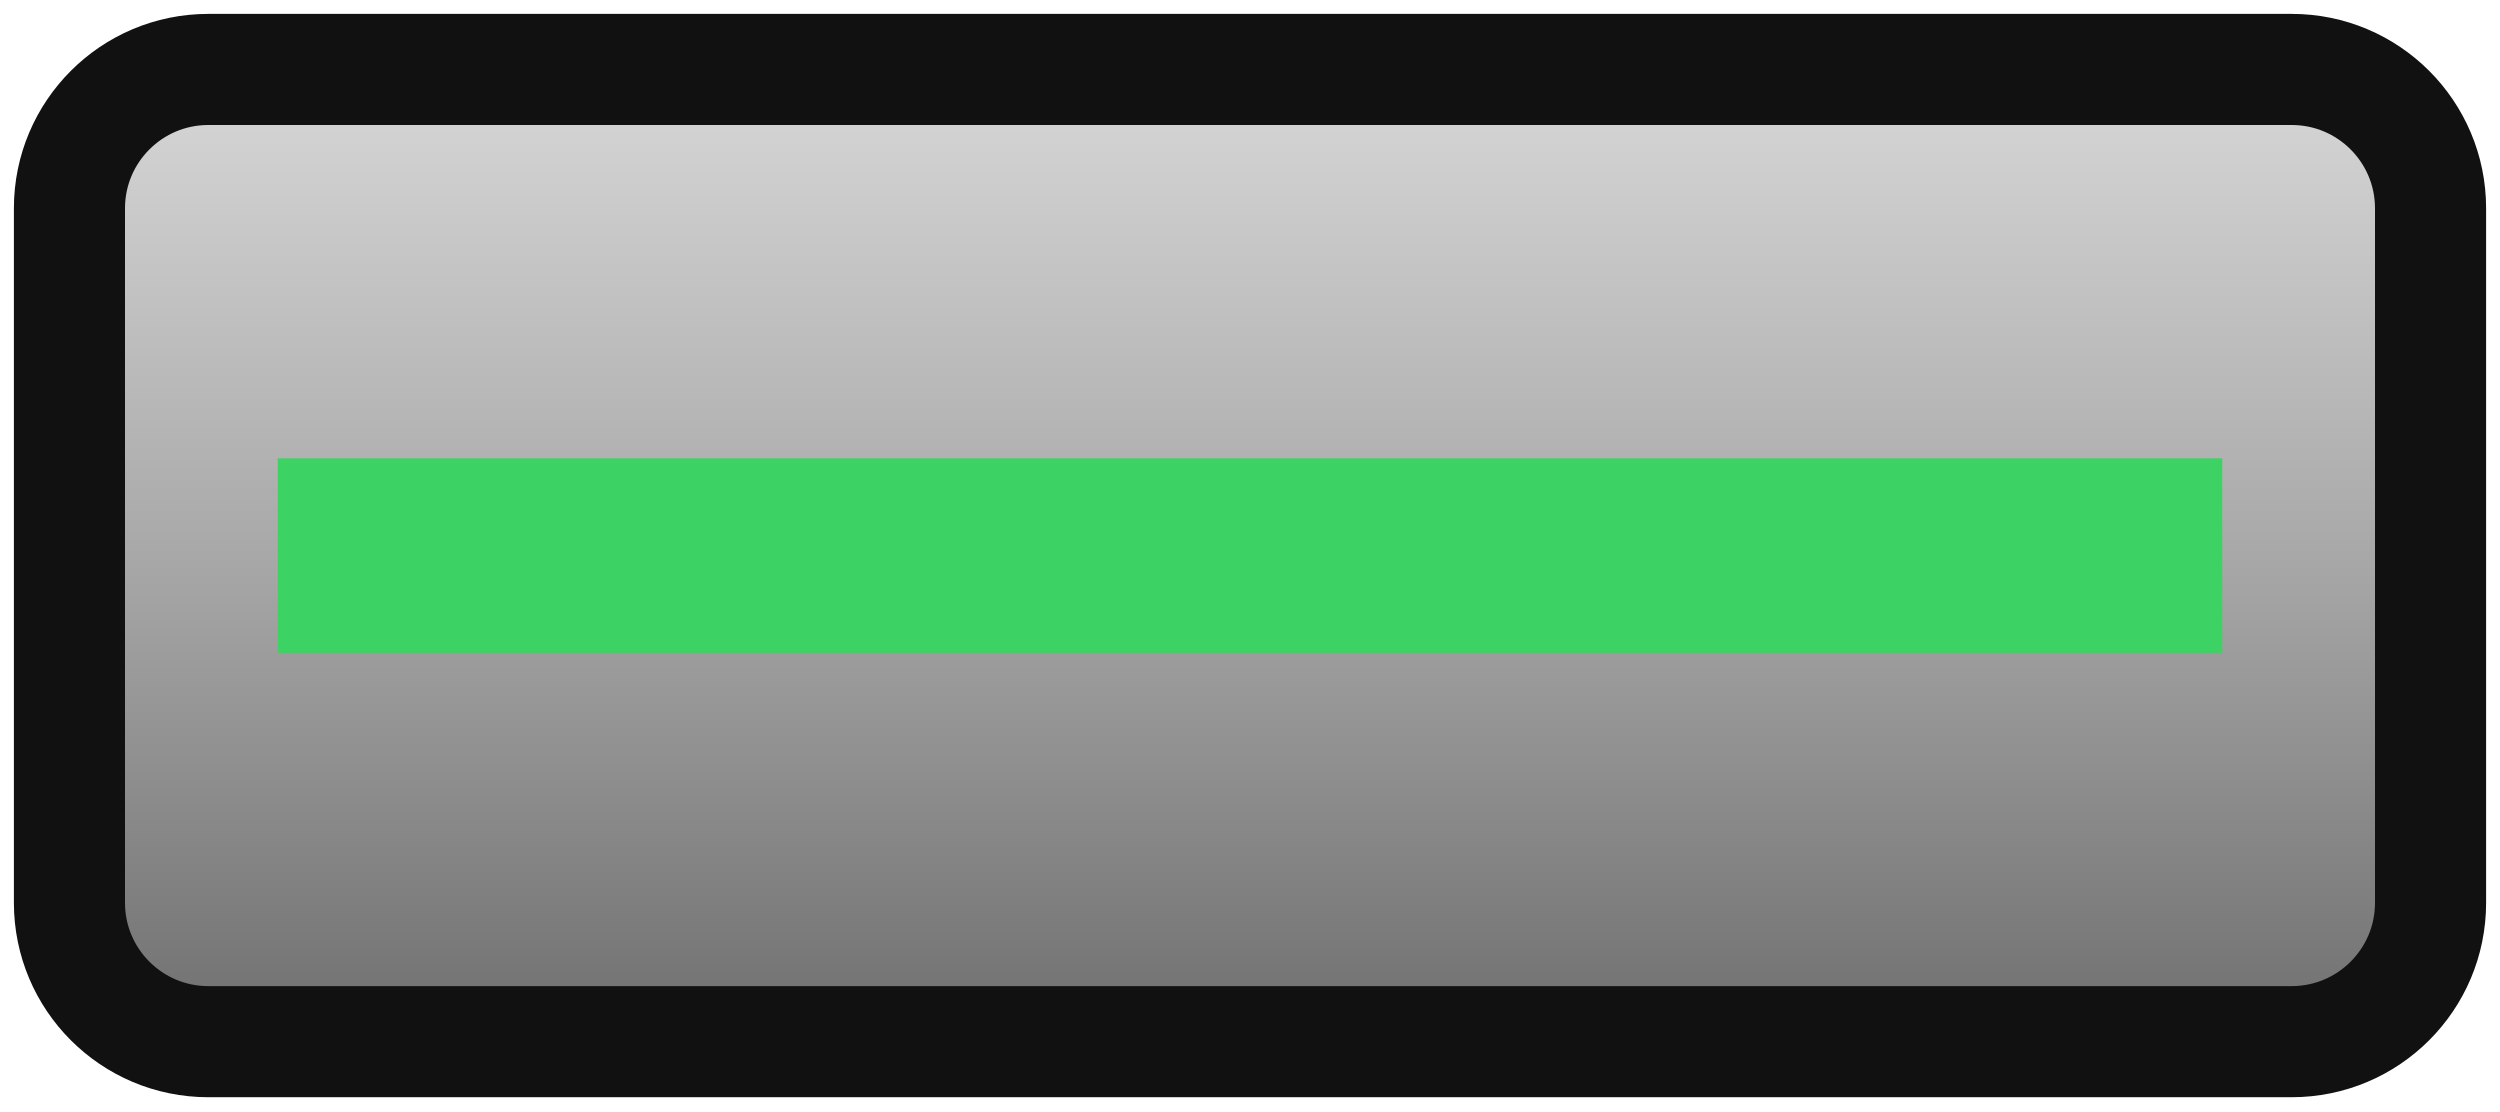
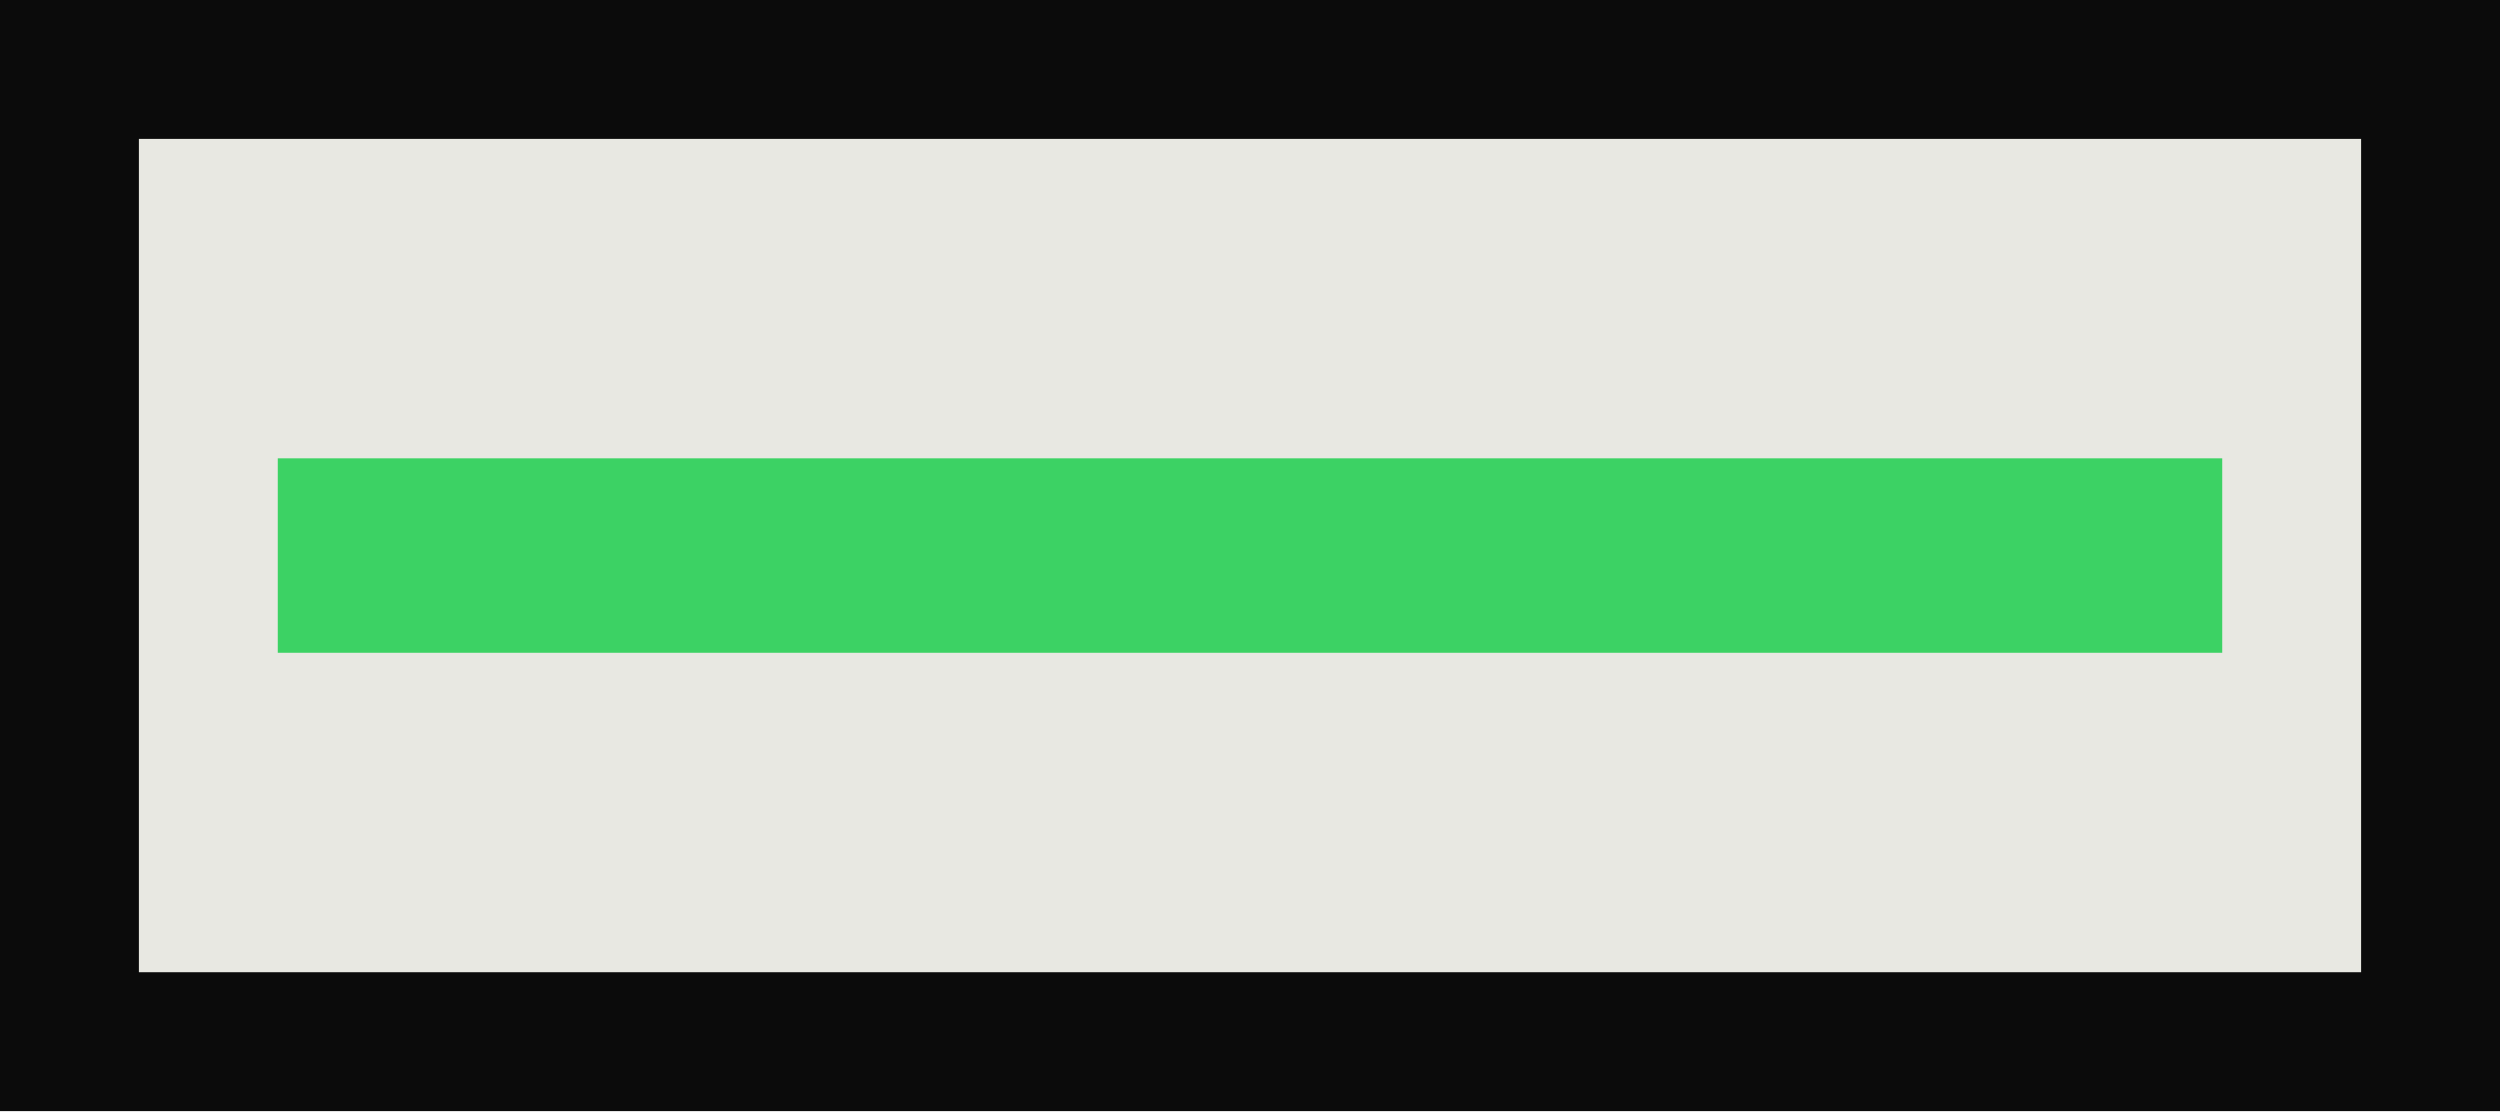
<svg xmlns="http://www.w3.org/2000/svg" width="18" height="8" viewBox="0 0 18 8">
-   <defs>
-     <linearGradient id="g" x1="0" y1="0" x2="0" y2="1">
-       <stop offset="0" stop-color="#d8d8d8" />
-       <stop offset="0.5" stop-color="#a8a8a8" />
-       <stop offset="1" stop-color="#6e6e6e" />
-     </linearGradient>
-   </defs>
-   <rect x="0.5" y="0.5" width="17" height="7" rx="1" fill="url(#g)" stroke="#111" stroke-width="0.8" />
+   <rect x="0.5" y="0.5" width="17" height="7" fill="#E8E8E2" stroke="#0B0B0B" stroke-width="1" />
  <rect x="2" y="3.3" width="14" height="1.4" fill="#3cd264" />
</svg>
